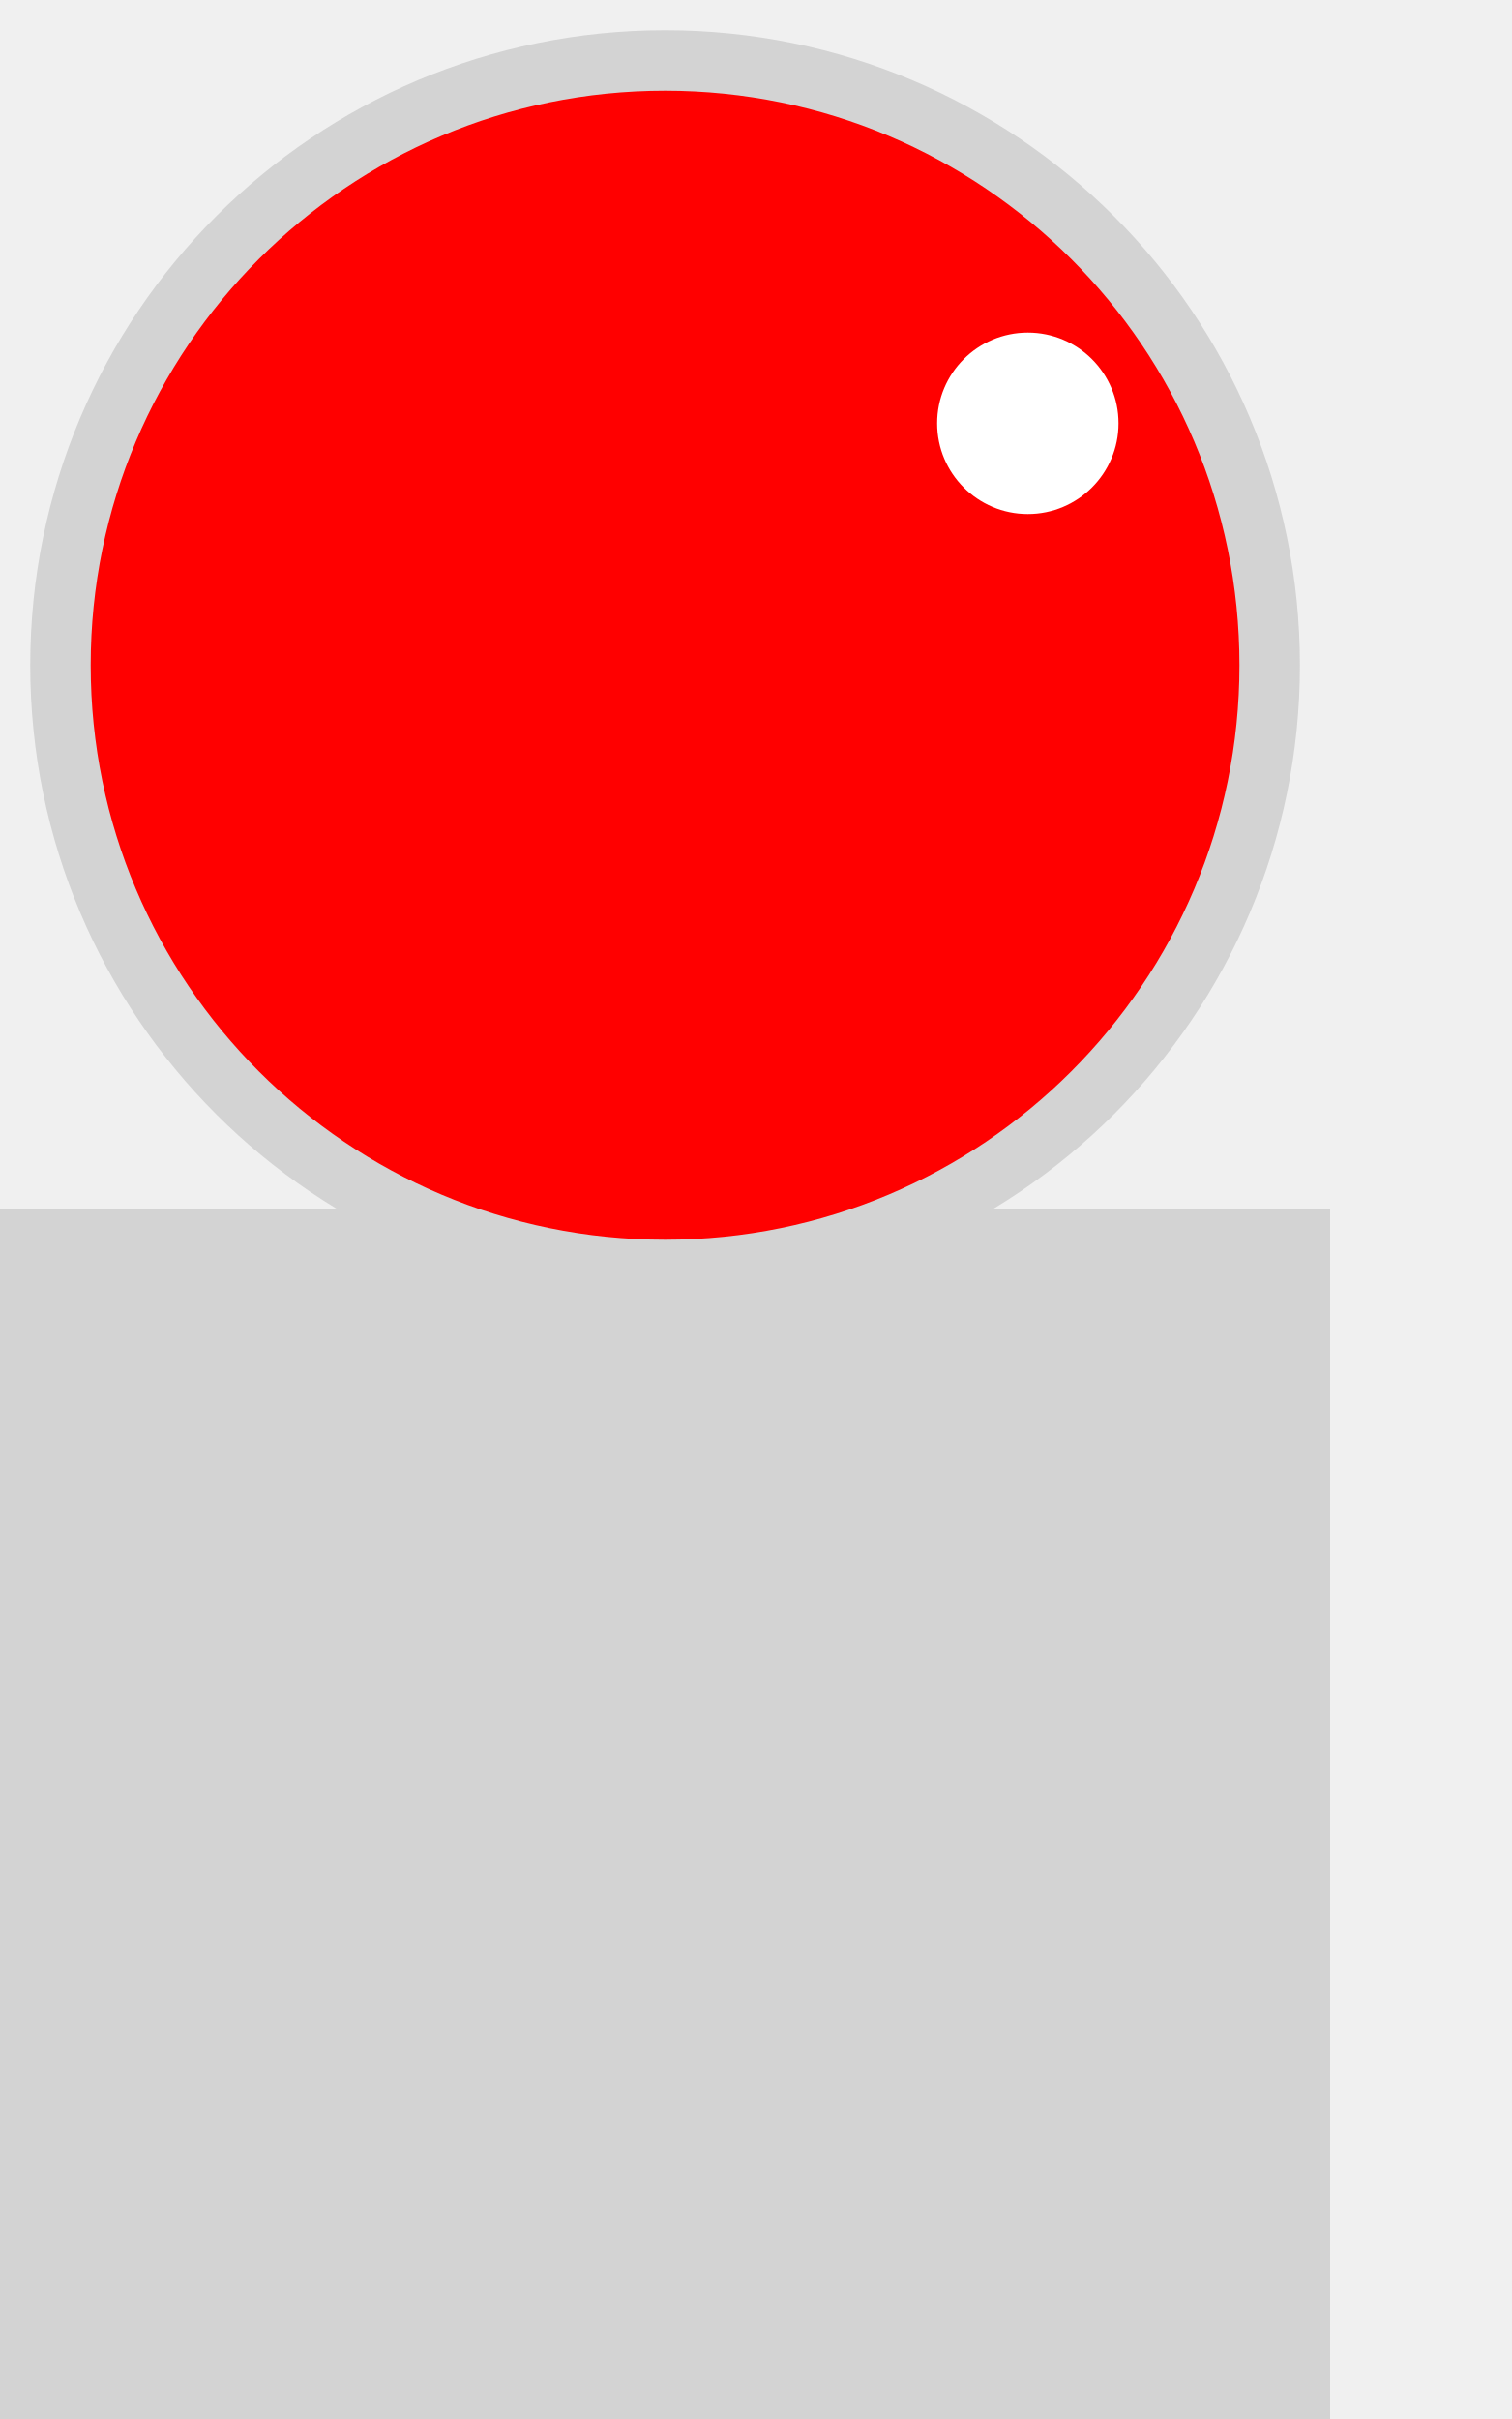
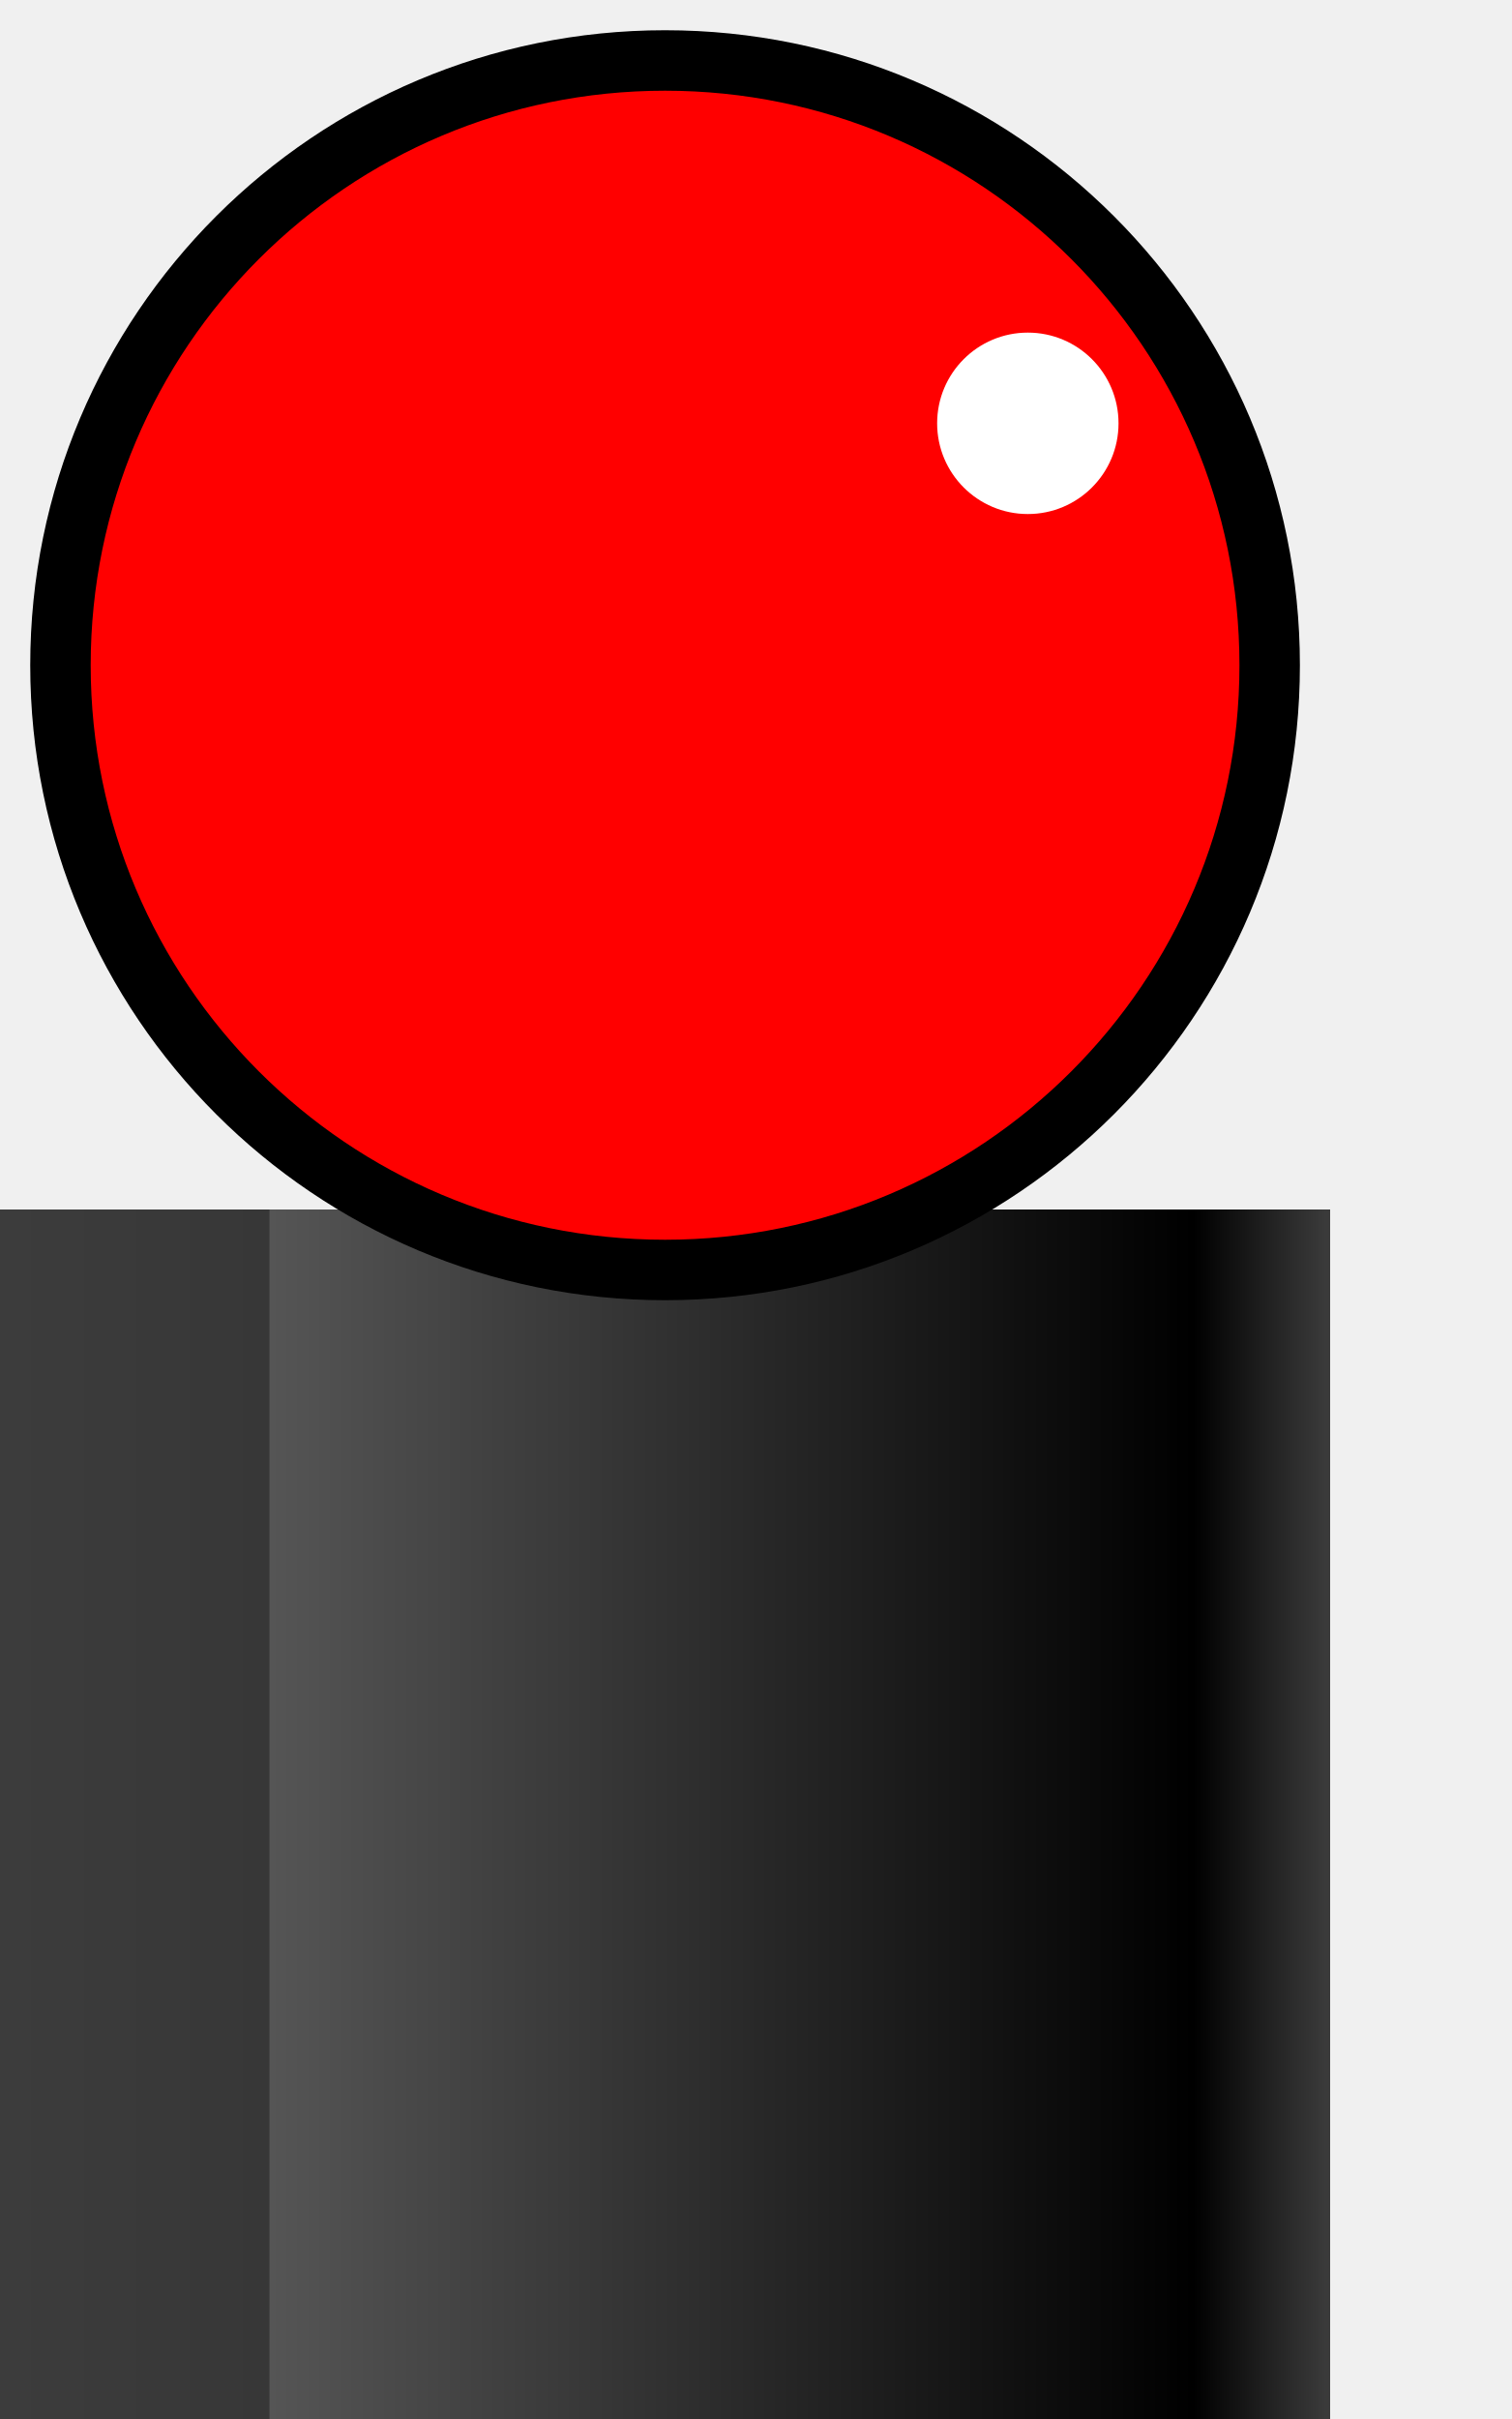
<svg xmlns="http://www.w3.org/2000/svg" width="50" height="80" version="1.1">
+   <defs>
+     <linearGradient id="grad" x1="0%" y1="0%" x2="100%" y2="0%">
+       <stop offset="0%" style="stop-color:rgb(60,60,60);stop-opacity:1" />
+       <stop offset="20%" style="stop-color:rgb(55,55,55);stop-opacity:1" />
+       <stop offset="20.1%" style="stop-color:rgb(85,85,85);stop-opacity:1" />
+       <stop offset="90%" style="stop-color:rgb(0,0,0);stop-opacity:1" />
+       <stop offset="100%" style="stop-color:rgb(58,58,58);stop-opacity:1" />
+     </linearGradient>
+   </defs>
  <g>
-     <rect width="44" height="40" fill="lightgray" x="0" y="40" />
-     <ellipse ry="20" rx="20" cy="22" cx="22" fill="red" stroke-width="2" stroke="lightgray" />
+     <rect width="44" height="40" fill="url(#grad)" x="0" y="40" />
+     <ellipse ry="20" rx="20" cy="22" cx="22" fill="red" stroke-width="2" stroke="black" />
    <ellipse ry="3" rx="3" cy="14" cx="34" fill="white" />
  </g>
</svg>
